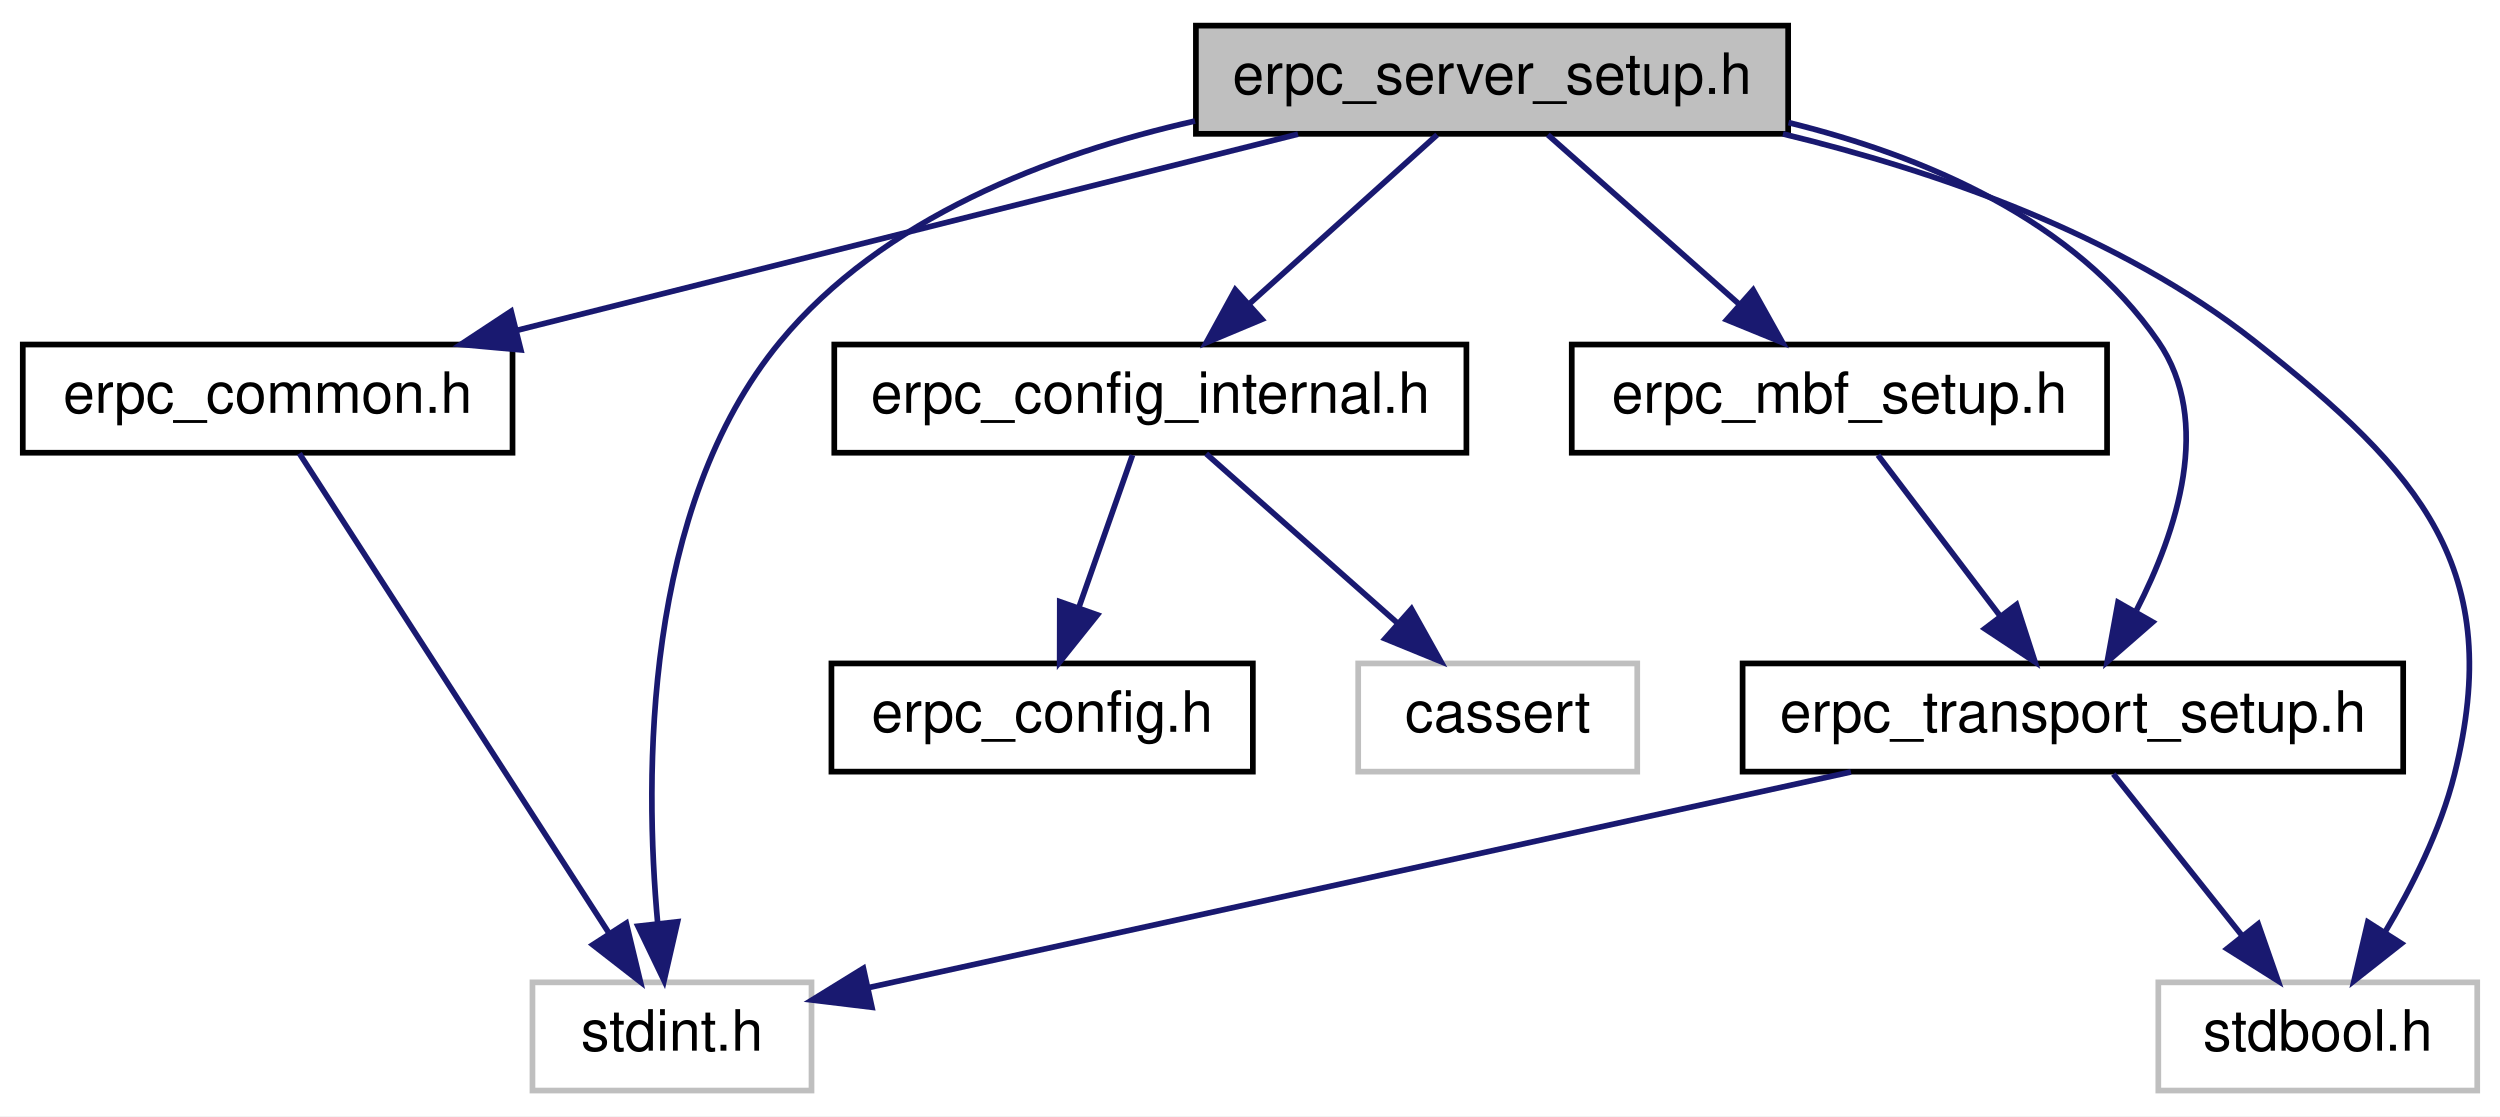
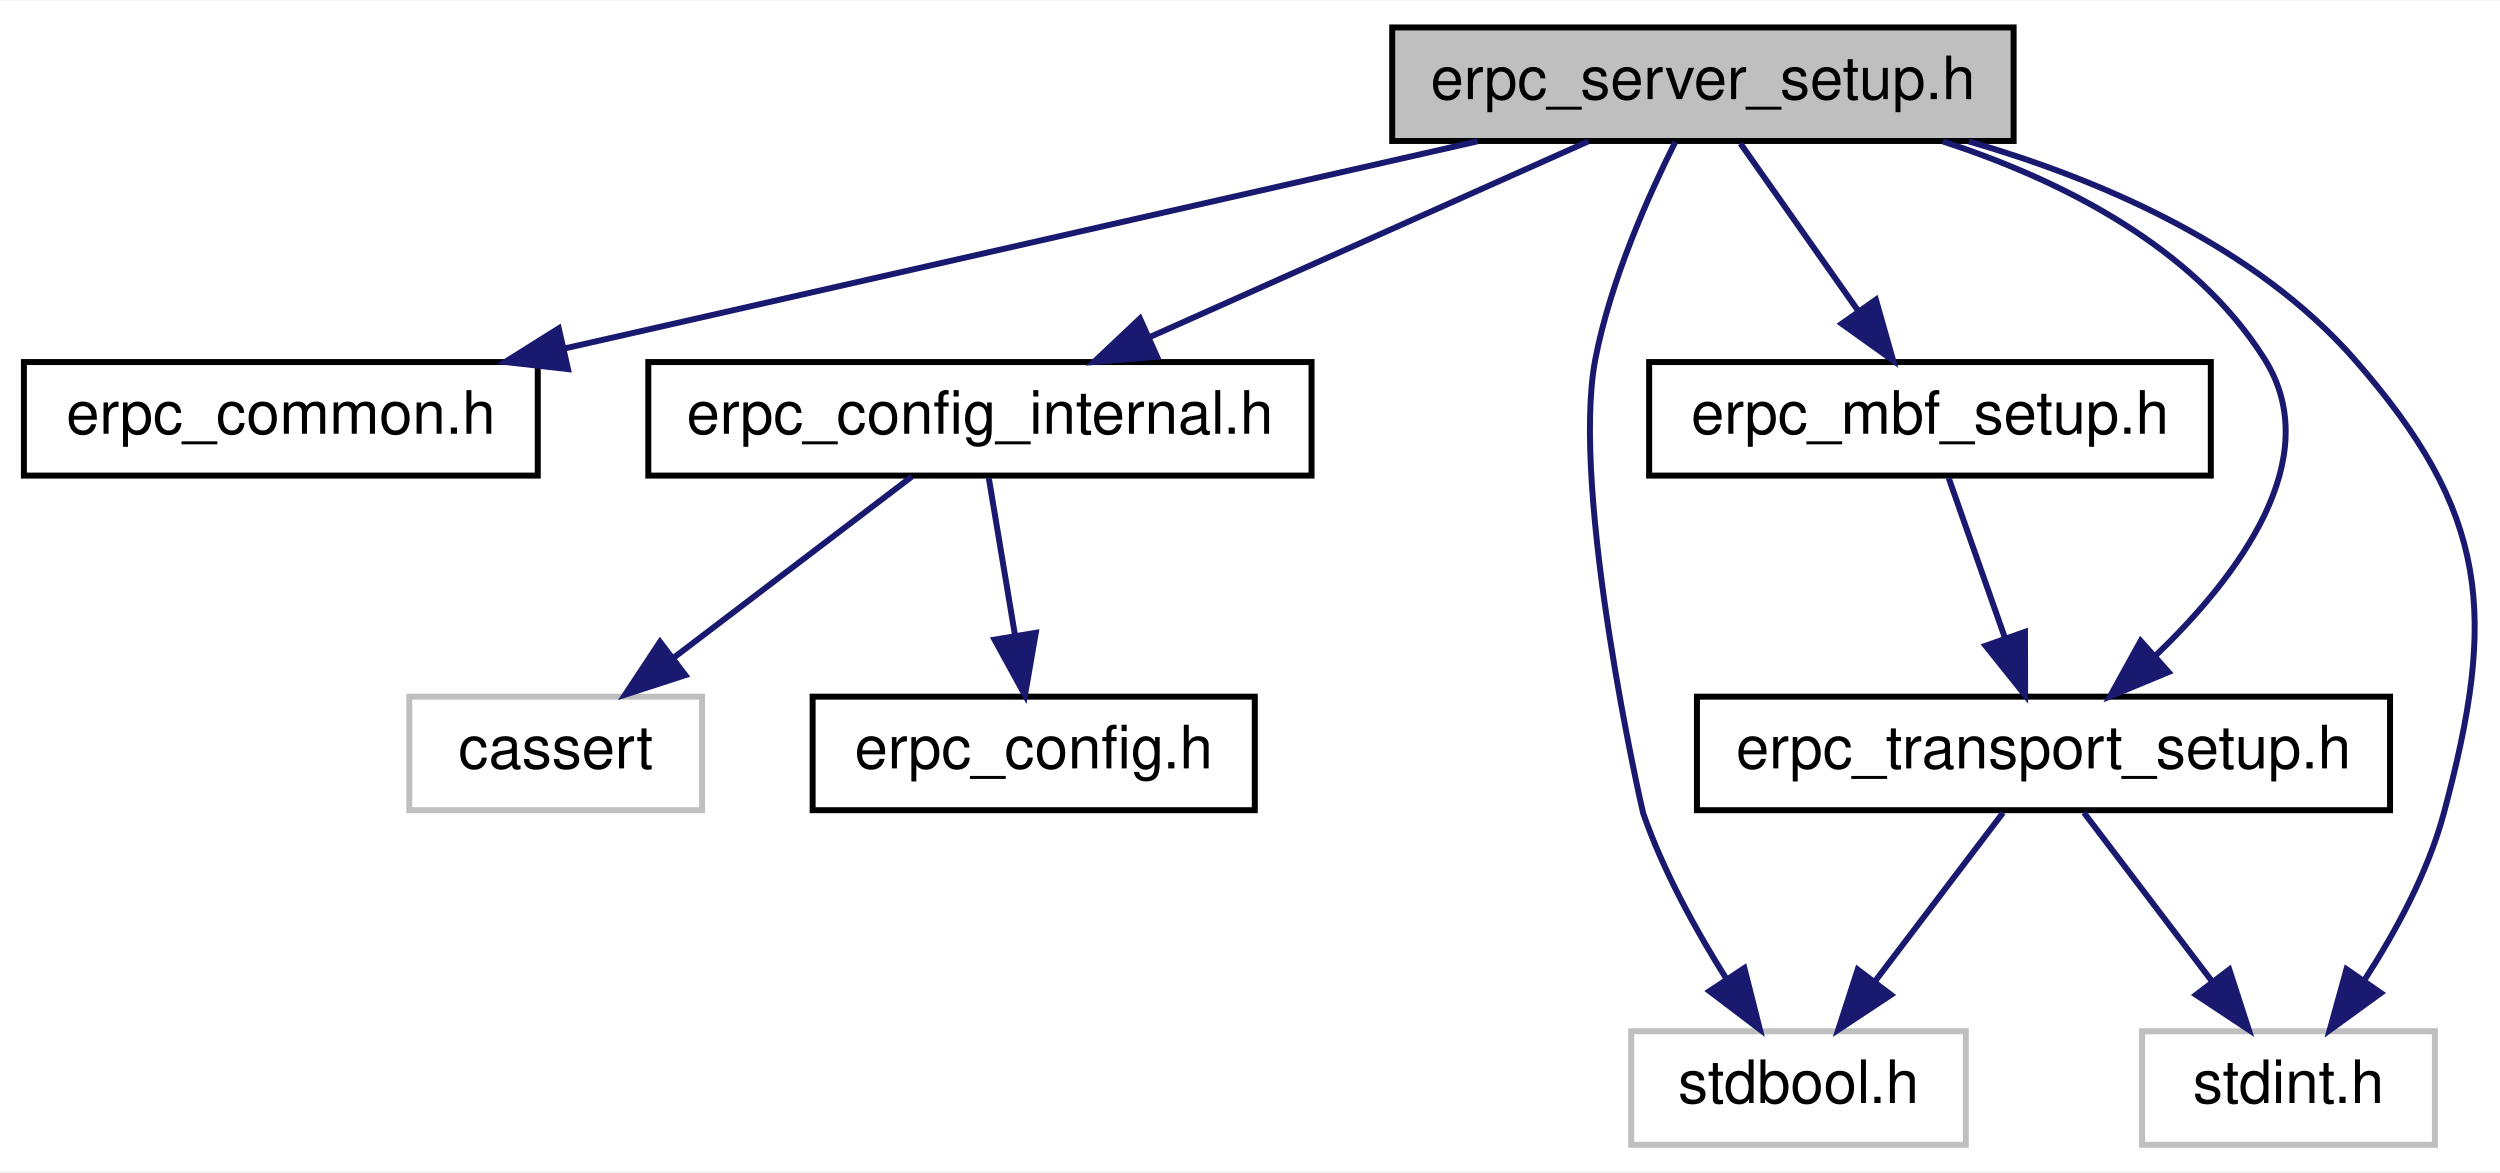
- <svg xmlns="http://www.w3.org/2000/svg" xmlns:xlink="http://www.w3.org/1999/xlink" width="439pt" height="196pt" viewBox="0.00 0.00 439.00 196.00">
+ <svg xmlns="http://www.w3.org/2000/svg" xmlns:xlink="http://www.w3.org/1999/xlink" width="418pt" height="196pt" viewBox="0.00 0.00 418.40 196.00">
  <g id="graph0" class="graph" transform="scale(1 1) rotate(0) translate(4 192)">
-     <polygon fill="white" stroke="none" points="-4,4 -4,-192 435,-192 435,4 -4,4" />
+     <polygon fill="white" stroke="none" points="-4,4 -4,-192 414.398,-192 414.398,4 -4,4" />
    <g id="node1" class="node">
-       <polygon fill="#bfbfbf" stroke="black" points="206,-168.5 206,-187.5 310,-187.5 310,-168.5 206,-168.5" />
-       <text text-anchor="middle" x="258" y="-175.5" font-family="Helvetica,sans-Serif" font-size="10.00">erpc_server_setup.h</text>
+       <polygon fill="#bfbfbf" stroke="black" points="229,-168.5 229,-187.5 333,-187.5 333,-168.5 229,-168.5" />
+       <text text-anchor="middle" x="281" y="-175.5" font-family="Helvetica,sans-Serif" font-size="10.00">erpc_server_setup.h</text>
    </g>
    <g id="node2" class="node">
      <g id="a_node2">
        <a xlink:href="erpc__common_8h_source.html" target="_top" xlink:title="erpc_common.h">
          <polygon fill="white" stroke="black" points="0,-112.5 0,-131.5 86,-131.5 86,-112.5 0,-112.5" />
          <text text-anchor="middle" x="43" y="-119.5" font-family="Helvetica,sans-Serif" font-size="10.00">erpc_common.h</text>
        </a>
      </g>
    </g>
    <g id="edge1" class="edge">
-       <path fill="none" stroke="midnightblue" d="M223.933,-168.444C186.82,-159.122 127.339,-144.183 86.785,-133.997" />
-       <polygon fill="midnightblue" stroke="midnightblue" points="87.459,-130.558 76.908,-131.516 85.754,-137.347 87.459,-130.558" />
+       <path fill="none" stroke="midnightblue" d="M243.288,-168.444C201.857,-159.043 135.243,-143.929 90.332,-133.739" />
+       <polygon fill="midnightblue" stroke="midnightblue" points="91.062,-130.316 80.535,-131.516 89.513,-137.142 91.062,-130.316" />
    </g>
    <g id="node3" class="node">
-       <polygon fill="white" stroke="#bfbfbf" points="89.5,-0.5 89.5,-19.5 138.5,-19.5 138.5,-0.5 89.5,-0.5" />
-       <text text-anchor="middle" x="114" y="-7.5" font-family="Helvetica,sans-Serif" font-size="10.00">stdint.h</text>
-     </g>
-     <g id="edge12" class="edge">
-       <path fill="none" stroke="midnightblue" d="M205.84,-170.75C180.151,-164.93 150.922,-153.693 133,-132 108.932,-102.869 109.123,-55.877 111.491,-29.857" />
-       <polygon fill="midnightblue" stroke="midnightblue" points="114.981,-30.137 112.613,-19.81 108.025,-29.359 114.981,-30.137" />
-     </g>
-     <g id="node4" class="node">
-       <g id="a_node4">
+       <g id="a_node3">
        <a xlink:href="erpc__config__internal_8h_source.html" target="_top" xlink:title="erpc_config_internal.h">
-           <polygon fill="white" stroke="black" points="142.5,-112.5 142.5,-131.5 253.5,-131.5 253.5,-112.5 142.5,-112.5" />
-           <text text-anchor="middle" x="198" y="-119.5" font-family="Helvetica,sans-Serif" font-size="10.00">erpc_config_internal.h</text>
+           <polygon fill="white" stroke="black" points="104.5,-112.5 104.5,-131.5 215.5,-131.5 215.5,-112.5 104.5,-112.5" />
+           <text text-anchor="middle" x="160" y="-119.5" font-family="Helvetica,sans-Serif" font-size="10.00">erpc_config_internal.h</text>
        </a>
      </g>
    </g>
-     <g id="edge3" class="edge">
-       <path fill="none" stroke="midnightblue" d="M248.36,-168.324C239.49,-160.341 226.125,-148.313 215.392,-138.653" />
-       <polygon fill="midnightblue" stroke="midnightblue" points="217.59,-135.922 207.815,-131.834 212.907,-141.125 217.59,-135.922" />
+     <g id="edge2" class="edge">
+       <path fill="none" stroke="midnightblue" d="M261.827,-168.444C242.091,-159.636 211.115,-145.812 188.507,-135.722" />
+       <polygon fill="midnightblue" stroke="midnightblue" points="189.641,-132.396 179.083,-131.516 186.789,-138.788 189.641,-132.396" />
    </g>
-     <g id="node7" class="node">
-       <g id="a_node7">
+     <g id="node6" class="node">
+       <g id="a_node6">
        <a xlink:href="erpc__mbf__setup_8h.html" target="_top" xlink:title="erpc_mbf_setup.h">
          <polygon fill="white" stroke="black" points="272,-112.5 272,-131.5 366,-131.5 366,-112.5 272,-112.5" />
          <text text-anchor="middle" x="319" y="-119.5" font-family="Helvetica,sans-Serif" font-size="10.00">erpc_mbf_setup.h</text>
        </a>
      </g>
    </g>
-     <g id="edge6" class="edge">
-       <path fill="none" stroke="midnightblue" d="M267.801,-168.324C276.818,-160.341 290.406,-148.313 301.318,-138.653" />
-       <polygon fill="midnightblue" stroke="midnightblue" points="303.853,-141.083 309.021,-131.834 299.213,-135.842 303.853,-141.083" />
+     <g id="edge5" class="edge">
+       <path fill="none" stroke="midnightblue" d="M287.275,-168.083C292.642,-160.455 300.518,-149.264 307.079,-139.941" />
+       <polygon fill="midnightblue" stroke="midnightblue" points="309.949,-141.943 312.842,-131.751 304.225,-137.915 309.949,-141.943" />
    </g>
-     <g id="node8" class="node">
-       <g id="a_node8">
+     <g id="node7" class="node">
+       <g id="a_node7">
        <a xlink:href="erpc__transport__setup_8h.html" target="_top" xlink:title="erpc_transport_setup.h">
-           <polygon fill="white" stroke="black" points="302,-56.5 302,-75.5 418,-75.5 418,-56.5 302,-56.5" />
-           <text text-anchor="middle" x="360" y="-63.5" font-family="Helvetica,sans-Serif" font-size="10.00">erpc_transport_setup.h</text>
+           <polygon fill="white" stroke="black" points="280,-56.5 280,-75.5 396,-75.5 396,-56.5 280,-56.5" />
+           <text text-anchor="middle" x="338" y="-63.5" font-family="Helvetica,sans-Serif" font-size="10.00">erpc_transport_setup.h</text>
        </a>
      </g>
    </g>
+     <g id="edge9" class="edge">
+       <path fill="none" stroke="midnightblue" d="M321.147,-168.429C340.975,-161.953 363.138,-150.83 375,-132 385.511,-115.314 370.528,-95.549 356.601,-82.231" />
+       <polygon fill="midnightblue" stroke="midnightblue" points="358.927,-79.616 349.141,-75.556 354.259,-84.832 358.927,-79.616" />
+     </g>
+     <g id="node8" class="node">
+       <polygon fill="white" stroke="#bfbfbf" points="269,-0.5 269,-19.5 325,-19.5 325,-0.5 269,-0.5" />
+       <text text-anchor="middle" x="297" y="-7.5" font-family="Helvetica,sans-Serif" font-size="10.00">stdbool.h</text>
+     </g>
    <g id="edge10" class="edge">
-       <path fill="none" stroke="midnightblue" d="M310.063,-170.473C334.026,-164.573 360.338,-153.348 375,-132 384.602,-118.019 378.309,-98.761 371.164,-84.84" />
-       <polygon fill="midnightblue" stroke="midnightblue" points="374.01,-82.764 366.027,-75.798 367.924,-86.222 374.01,-82.764" />
+       <path fill="none" stroke="midnightblue" d="M276.379,-168.339C271.941,-159.493 265.546,-145.22 263,-132 258.734,-109.848 270.857,-56.413 271,-56 274.348,-46.316 279.843,-36.368 284.92,-28.297" />
+       <polygon fill="midnightblue" stroke="midnightblue" points="287.935,-30.082 290.535,-19.811 282.097,-26.219 287.935,-30.082" />
    </g>
    <g id="node9" class="node">
-       <polygon fill="white" stroke="#bfbfbf" points="375,-0.5 375,-19.5 431,-19.5 431,-0.5 375,-0.5" />
-       <text text-anchor="middle" x="403" y="-7.5" font-family="Helvetica,sans-Serif" font-size="10.00">stdbool.h</text>
+       <polygon fill="white" stroke="#bfbfbf" points="354.5,-0.5 354.5,-19.5 403.5,-19.5 403.5,-0.5 354.5,-0.5" />
+       <text text-anchor="middle" x="379" y="-7.5" font-family="Helvetica,sans-Serif" font-size="10.00">stdint.h</text>
    </g>
    <g id="edge11" class="edge">
-       <path fill="none" stroke="midnightblue" d="M309.086,-168.482C335.927,-161.998 368.112,-150.851 392,-132 421.192,-108.963 436.019,-92.077 427,-56 424.561,-46.245 419.563,-36.29 414.757,-28.231" />
-       <polygon fill="midnightblue" stroke="midnightblue" points="417.691,-26.323 409.367,-19.768 411.787,-30.083 417.691,-26.323" />
+       <path fill="none" stroke="midnightblue" d="M325.512,-168.426C347.784,-161.96 373.454,-150.847 390,-132 412.715,-106.127 413.916,-89.255 405,-56 402.346,-46.103 396.931,-36.132 391.726,-28.099" />
+       <polygon fill="midnightblue" stroke="midnightblue" points="394.464,-25.905 385.89,-19.681 388.711,-29.893 394.464,-25.905" />
    </g>
-     <g id="edge2" class="edge">
-       <path fill="none" stroke="midnightblue" d="M48.571,-112.368C60.236,-94.296 87.422,-52.176 102.829,-28.307" />
-       <polygon fill="midnightblue" stroke="midnightblue" points="105.972,-29.891 108.455,-19.591 100.091,-26.095 105.972,-29.891" />
-     </g>
-     <g id="node5" class="node">
-       <g id="a_node5">
+     <g id="node4" class="node">
+       <g id="a_node4">
        <a xlink:href="erpc__config_8h.html" target="_top" xlink:title="erpc_config.h">
-           <polygon fill="white" stroke="black" points="142,-56.5 142,-75.5 216,-75.5 216,-56.5 142,-56.5" />
-           <text text-anchor="middle" x="179" y="-63.5" font-family="Helvetica,sans-Serif" font-size="10.00">erpc_config.h</text>
+           <polygon fill="white" stroke="black" points="132,-56.5 132,-75.5 206,-75.5 206,-56.5 132,-56.5" />
+           <text text-anchor="middle" x="169" y="-63.5" font-family="Helvetica,sans-Serif" font-size="10.00">erpc_config.h</text>
        </a>
      </g>
    </g>
+     <g id="edge3" class="edge">
+       <path fill="none" stroke="midnightblue" d="M161.486,-112.083C162.679,-104.927 164.394,-94.635 165.885,-85.691" />
+       <polygon fill="midnightblue" stroke="midnightblue" points="169.35,-86.19 167.541,-75.751 162.445,-85.04 169.35,-86.19" />
+     </g>
+     <g id="node5" class="node">
+       <polygon fill="white" stroke="#bfbfbf" points="64.5,-56.5 64.5,-75.5 113.5,-75.5 113.5,-56.5 64.5,-56.5" />
+       <text text-anchor="middle" x="89" y="-63.5" font-family="Helvetica,sans-Serif" font-size="10.00">cassert</text>
+     </g>
    <g id="edge4" class="edge">
-       <path fill="none" stroke="midnightblue" d="M194.863,-112.083C192.317,-104.849 188.644,-94.409 185.473,-85.397" />
-       <polygon fill="midnightblue" stroke="midnightblue" points="188.7,-84.022 182.079,-75.751 182.097,-86.346 188.7,-84.022" />
+       <path fill="none" stroke="midnightblue" d="M148.593,-112.324C137.891,-104.185 121.659,-91.84 108.837,-82.087" />
+       <polygon fill="midnightblue" stroke="midnightblue" points="110.693,-79.102 100.615,-75.834 106.456,-84.673 110.693,-79.102" />
    </g>
-     <g id="node6" class="node">
-       <polygon fill="white" stroke="#bfbfbf" points="234.5,-56.5 234.5,-75.5 283.5,-75.5 283.5,-56.5 234.5,-56.5" />
-       <text text-anchor="middle" x="259" y="-63.5" font-family="Helvetica,sans-Serif" font-size="10.00">cassert</text>
-     </g>
-     <g id="edge5" class="edge">
-       <path fill="none" stroke="midnightblue" d="M207.801,-112.324C216.818,-104.341 230.406,-92.313 241.318,-82.653" />
-       <polygon fill="midnightblue" stroke="midnightblue" points="243.853,-85.083 249.021,-75.834 239.213,-79.842 243.853,-85.083" />
+     <g id="edge6" class="edge">
+       <path fill="none" stroke="midnightblue" d="M322.137,-112.083C324.683,-104.849 328.356,-94.409 331.527,-85.397" />
+       <polygon fill="midnightblue" stroke="midnightblue" points="334.903,-86.346 334.921,-75.751 328.3,-84.022 334.903,-86.346" />
    </g>
    <g id="edge7" class="edge">
-       <path fill="none" stroke="midnightblue" d="M325.77,-112.083C331.562,-104.455 340.058,-93.264 347.138,-83.941" />
-       <polygon fill="midnightblue" stroke="midnightblue" points="350.096,-85.832 353.356,-75.751 344.521,-81.599 350.096,-85.832" />
-     </g>
-     <g id="edge9" class="edge">
-       <path fill="none" stroke="midnightblue" d="M321.021,-56.444C273.51,-46.014 193.963,-28.553 148.554,-18.585" />
-       <polygon fill="midnightblue" stroke="midnightblue" points="149.113,-15.124 138.595,-16.399 147.612,-21.962 149.113,-15.124" />
+       <path fill="none" stroke="midnightblue" d="M331.23,-56.083C325.438,-48.455 316.942,-37.264 309.862,-27.941" />
+       <polygon fill="midnightblue" stroke="midnightblue" points="312.479,-25.599 303.644,-19.751 306.904,-29.832 312.479,-25.599" />
    </g>
    <g id="edge8" class="edge">
-       <path fill="none" stroke="midnightblue" d="M367.101,-56.083C373.237,-48.377 382.27,-37.033 389.739,-27.653" />
-       <polygon fill="midnightblue" stroke="midnightblue" points="392.54,-29.754 396.032,-19.751 387.064,-25.394 392.54,-29.754" />
+       <path fill="none" stroke="midnightblue" d="M344.77,-56.083C350.562,-48.455 359.058,-37.264 366.138,-27.941" />
+       <polygon fill="midnightblue" stroke="midnightblue" points="369.096,-29.832 372.356,-19.751 363.521,-25.599 369.096,-29.832" />
    </g>
  </g>
</svg>
